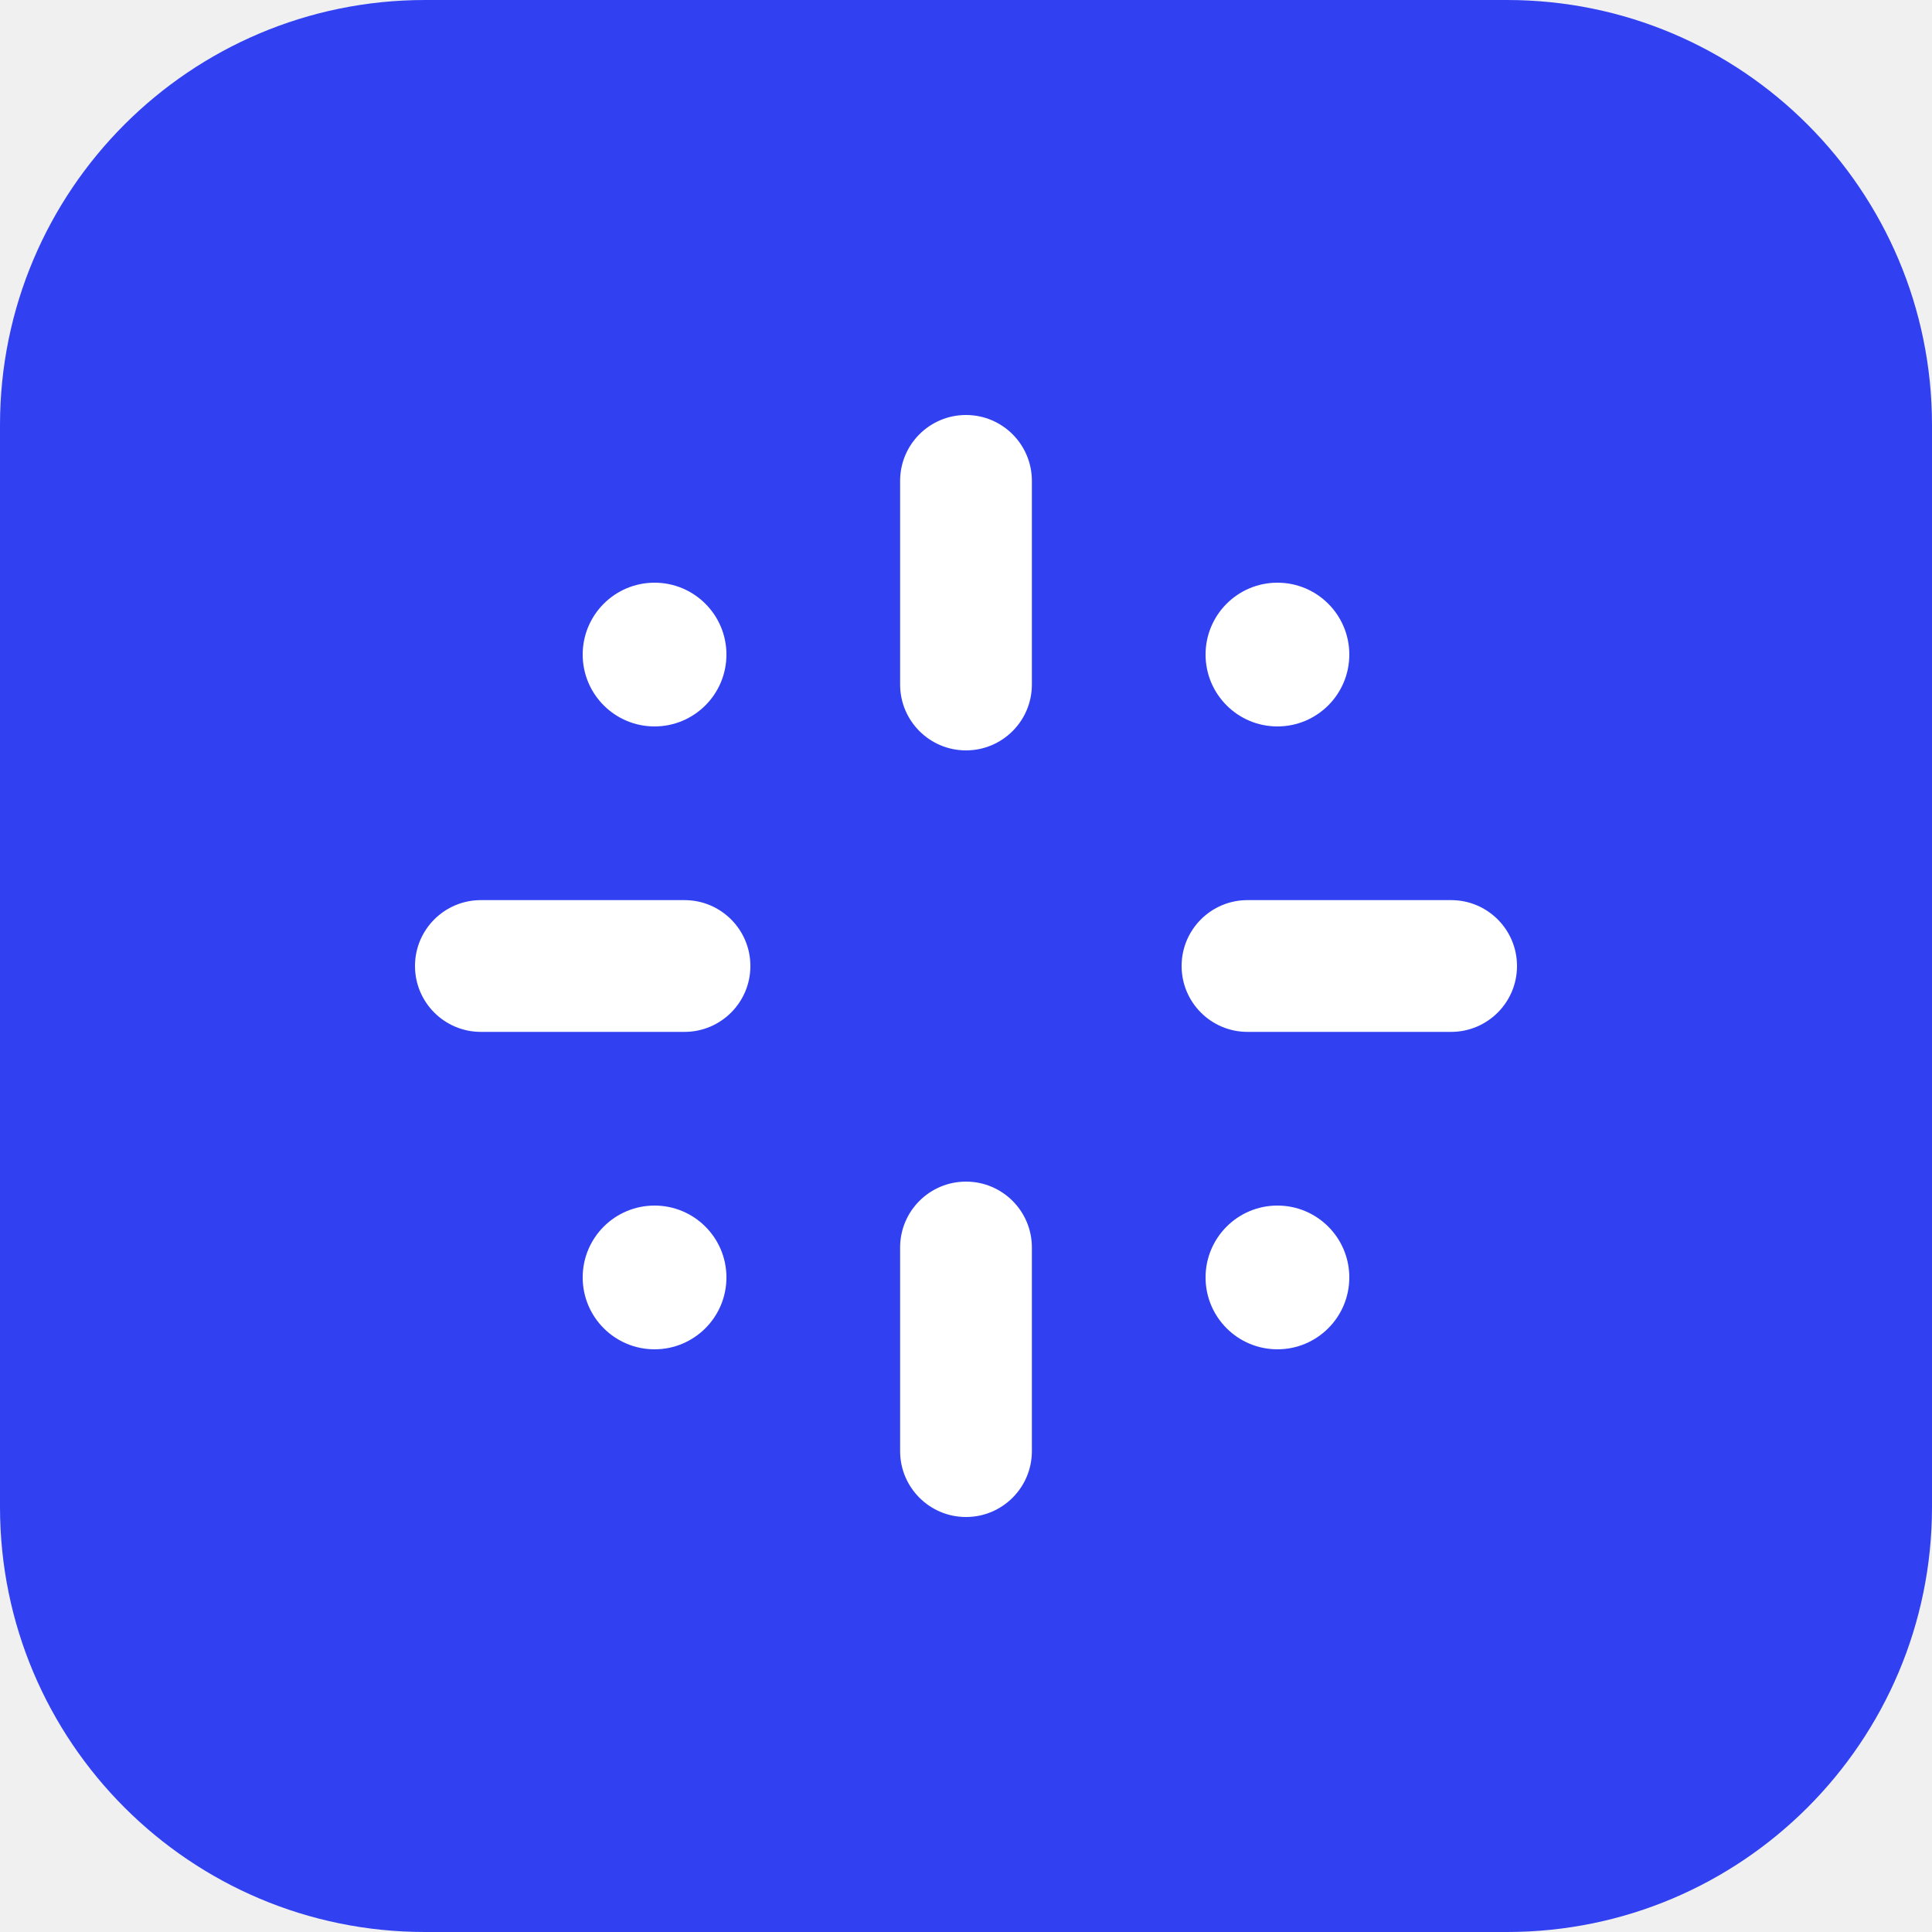
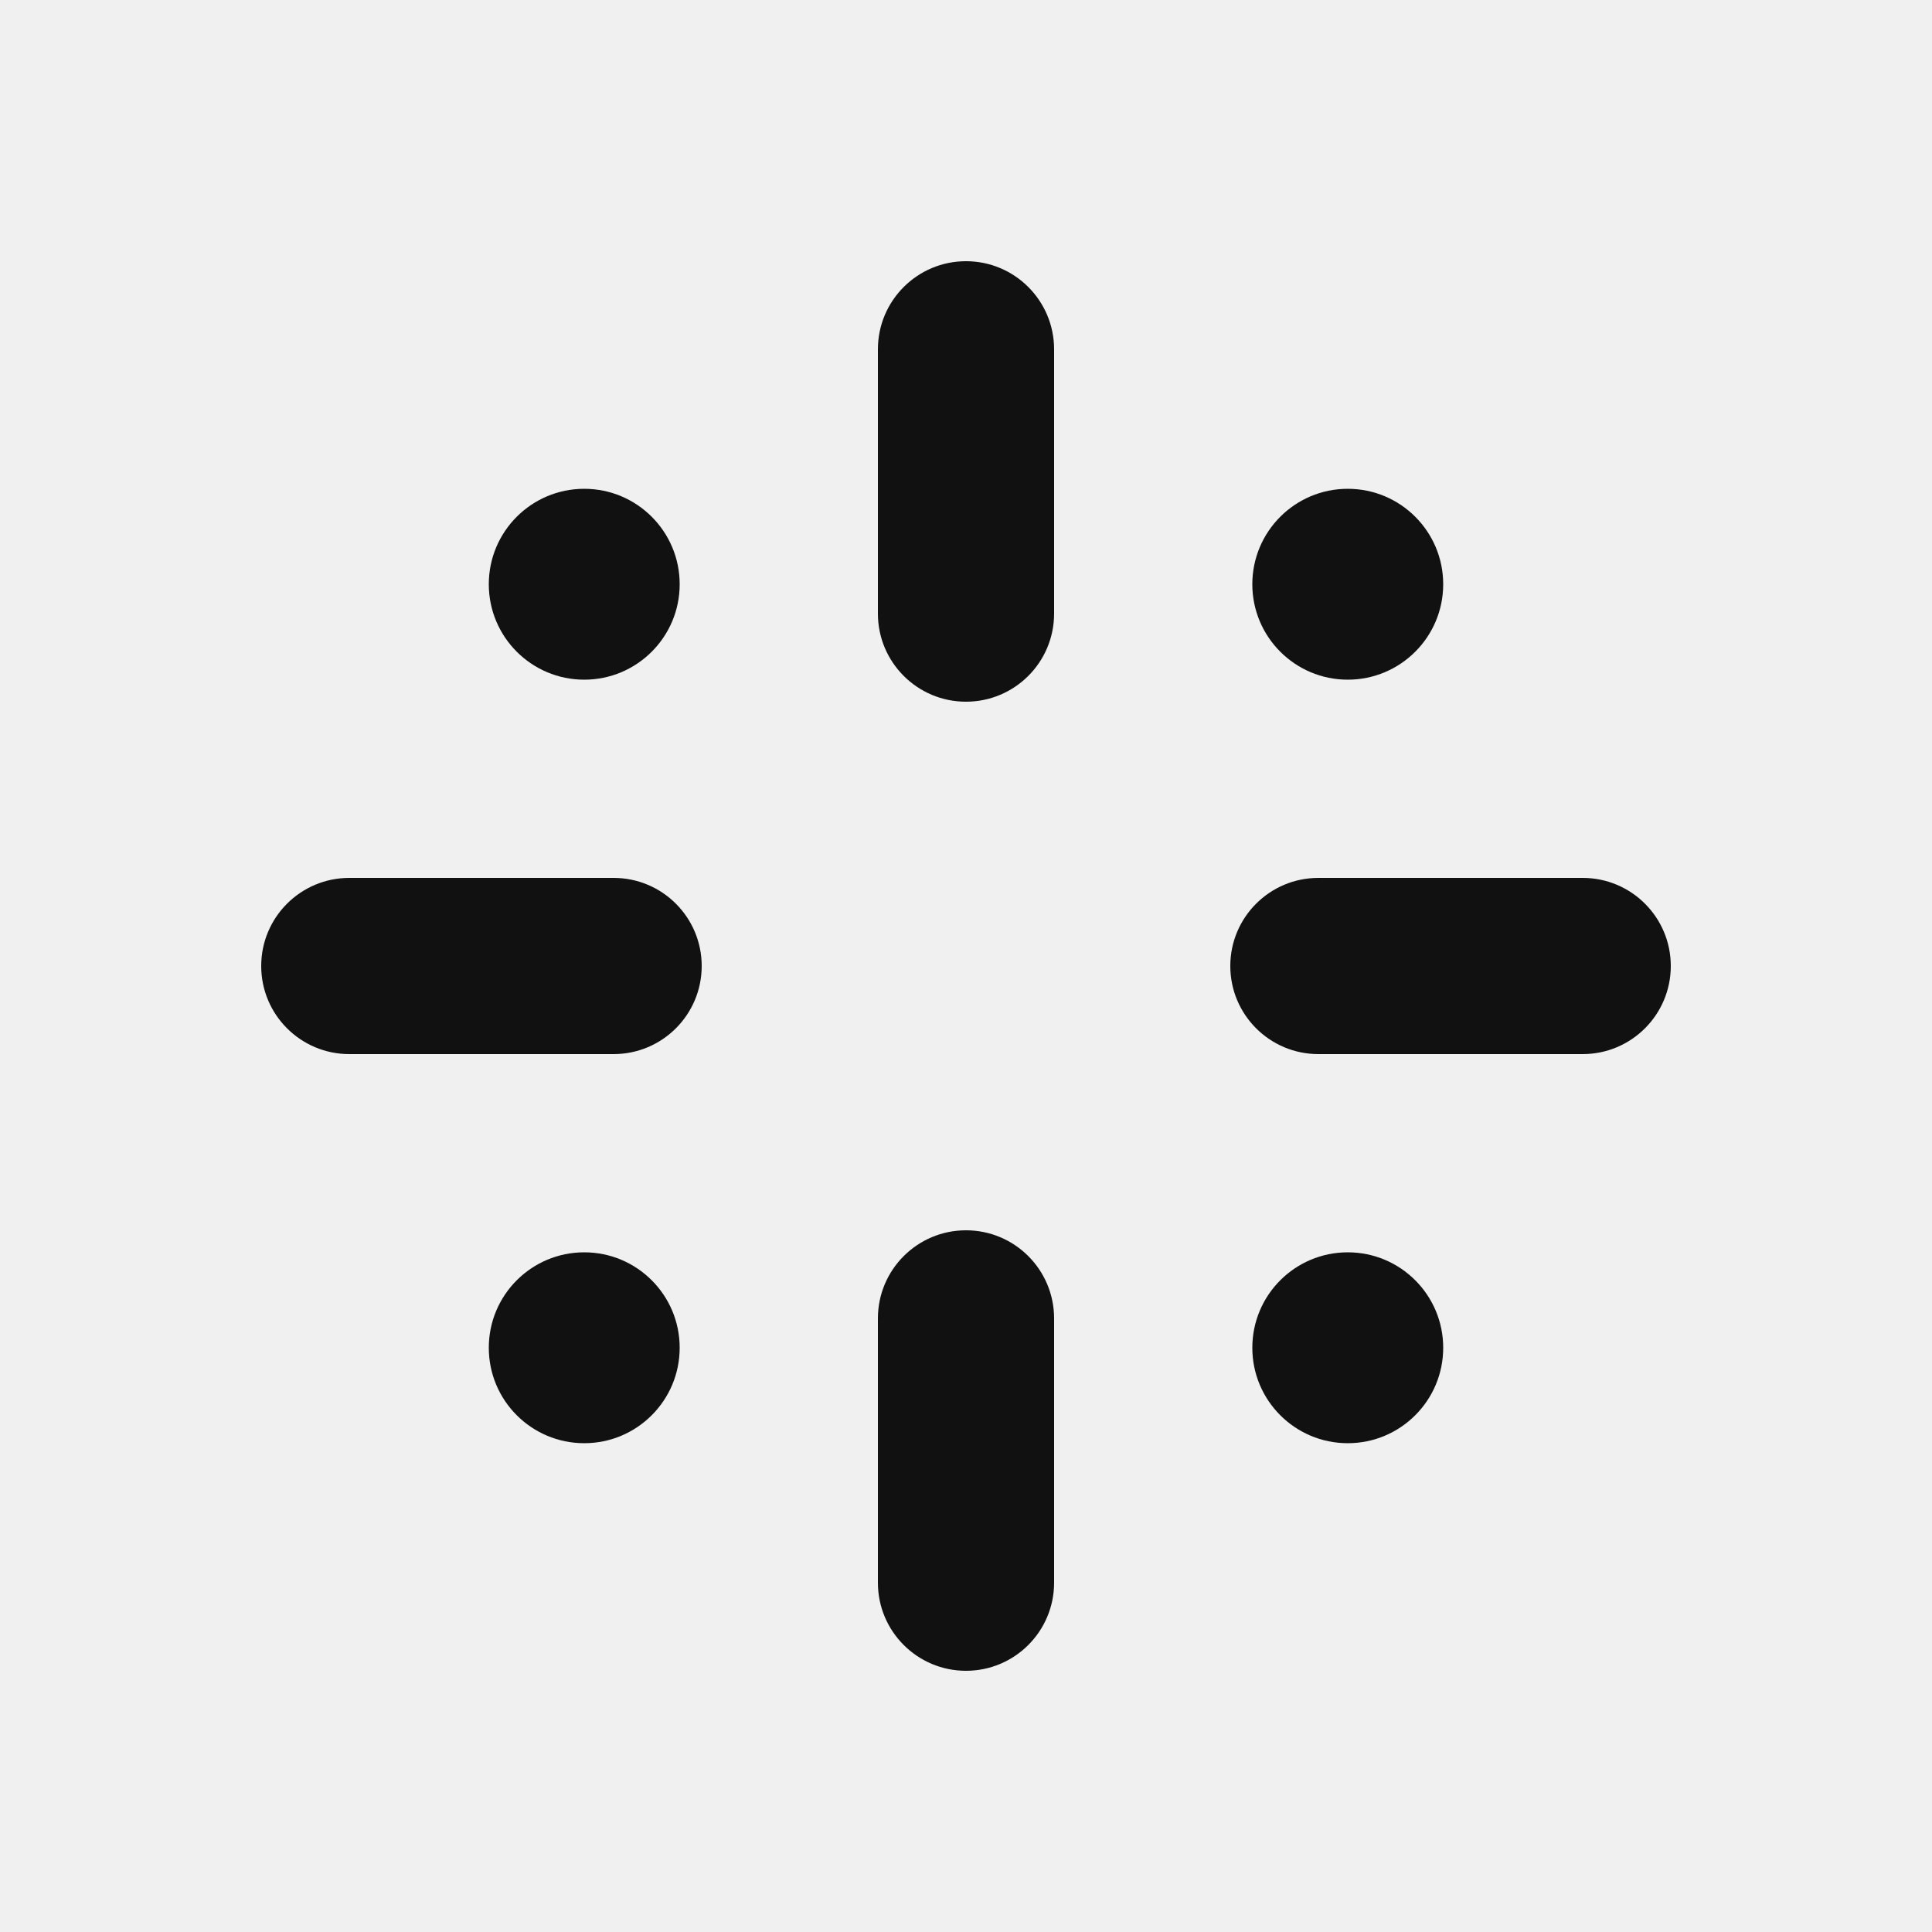
- <svg xmlns="http://www.w3.org/2000/svg" viewBox="0 0 200 200">
-   <rect width="200" height="200" rx="44" fill="#3141f2" />
-   <g fill="#ffffff" transform="translate(38 38) scale(1.24)">
-     <rect x="44.5" y="4" width="11" height="28" rx="5.5" />
-     <rect x="44.5" y="68" width="11" height="28" rx="5.5" />
-     <rect x="4" y="44.5" width="28" height="11" rx="5.5" />
-     <rect x="68" y="44.5" width="28" height="11" rx="5.5" />
-     <circle cx="24" cy="24" r="6" />
-     <circle cx="76" cy="24" r="6" />
-     <circle cx="24" cy="76" r="6" />
-     <circle cx="76" cy="76" r="6" />
+ <svg xmlns="http://www.w3.org/2000/svg" viewBox="0 0 100 100">
+   <g fill="#111111" transform="translate(12 12) scale(0.76)">
+     <rect x="44" y="2" width="12" height="30" rx="6" />
+     <rect x="44" y="68" width="12" height="30" rx="6" />
+     <rect x="2" y="44" width="30" height="12" rx="6" />
+     <rect x="68" y="44" width="30" height="12" rx="6" />
+     <circle cx="24" cy="24" r="6.5" />
+     <circle cx="76" cy="24" r="6.5" />
+     <circle cx="24" cy="76" r="6.5" />
+     <circle cx="76" cy="76" r="6.5" />
  </g>
</svg>
